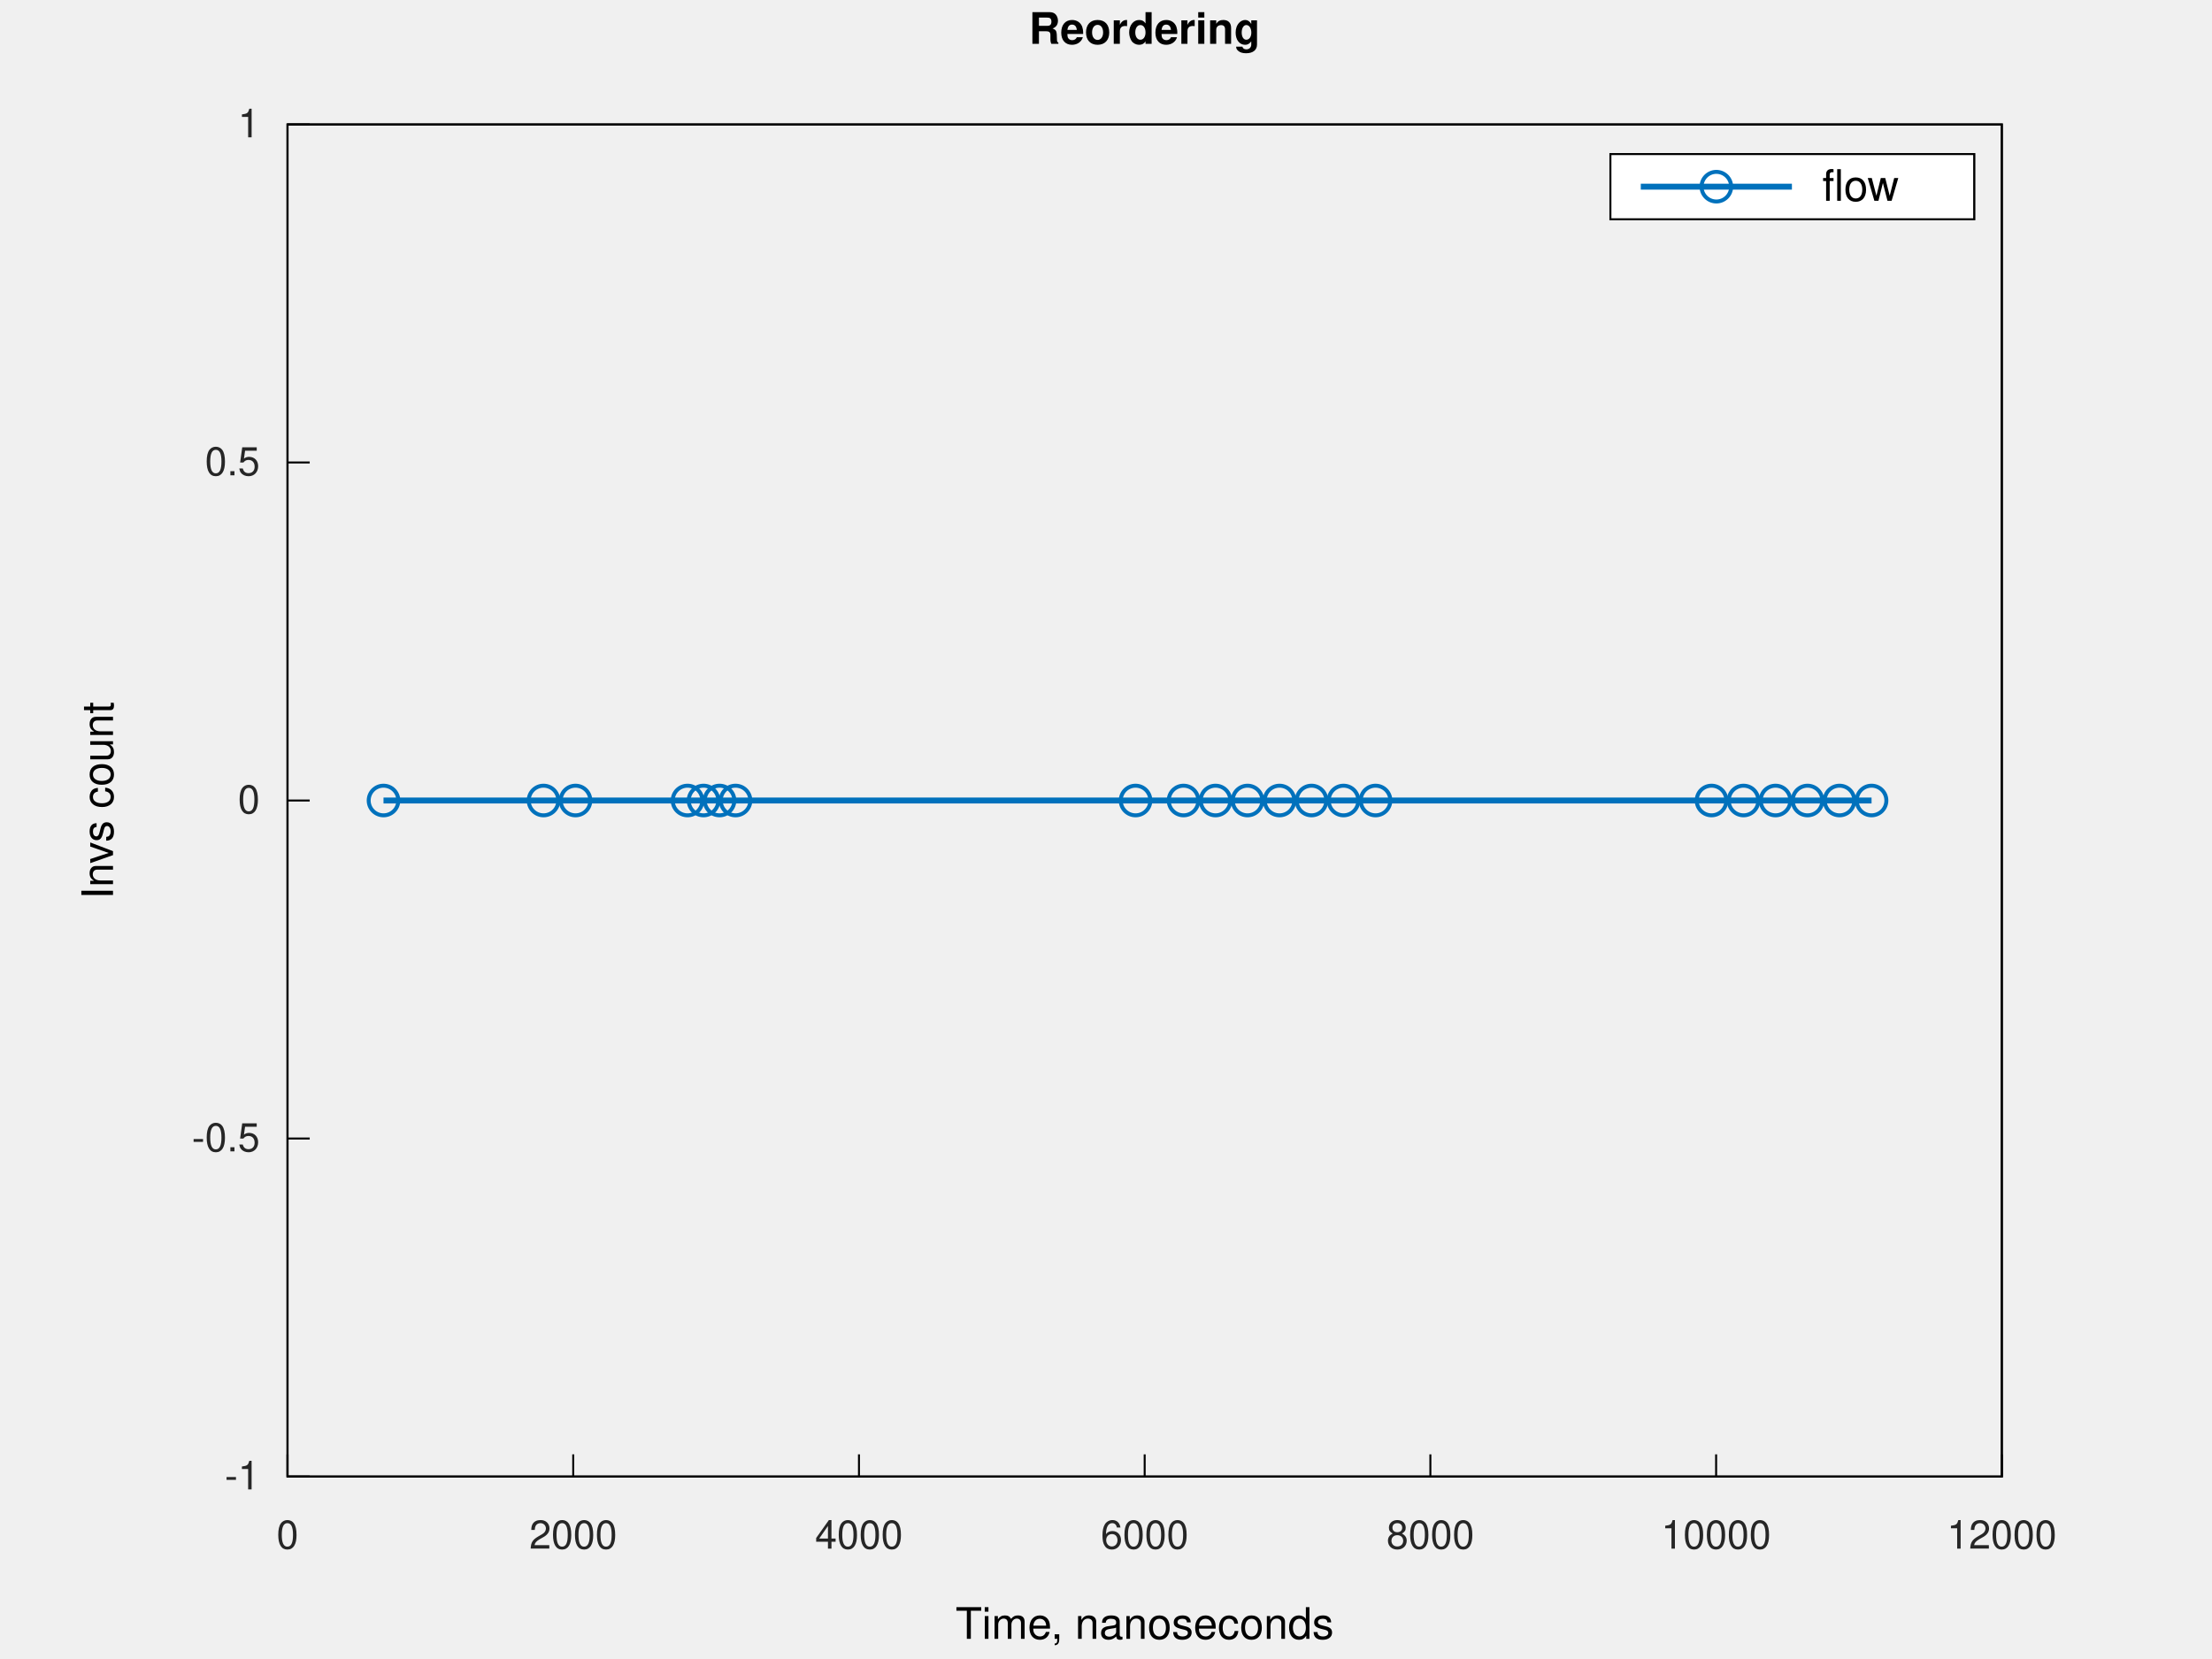
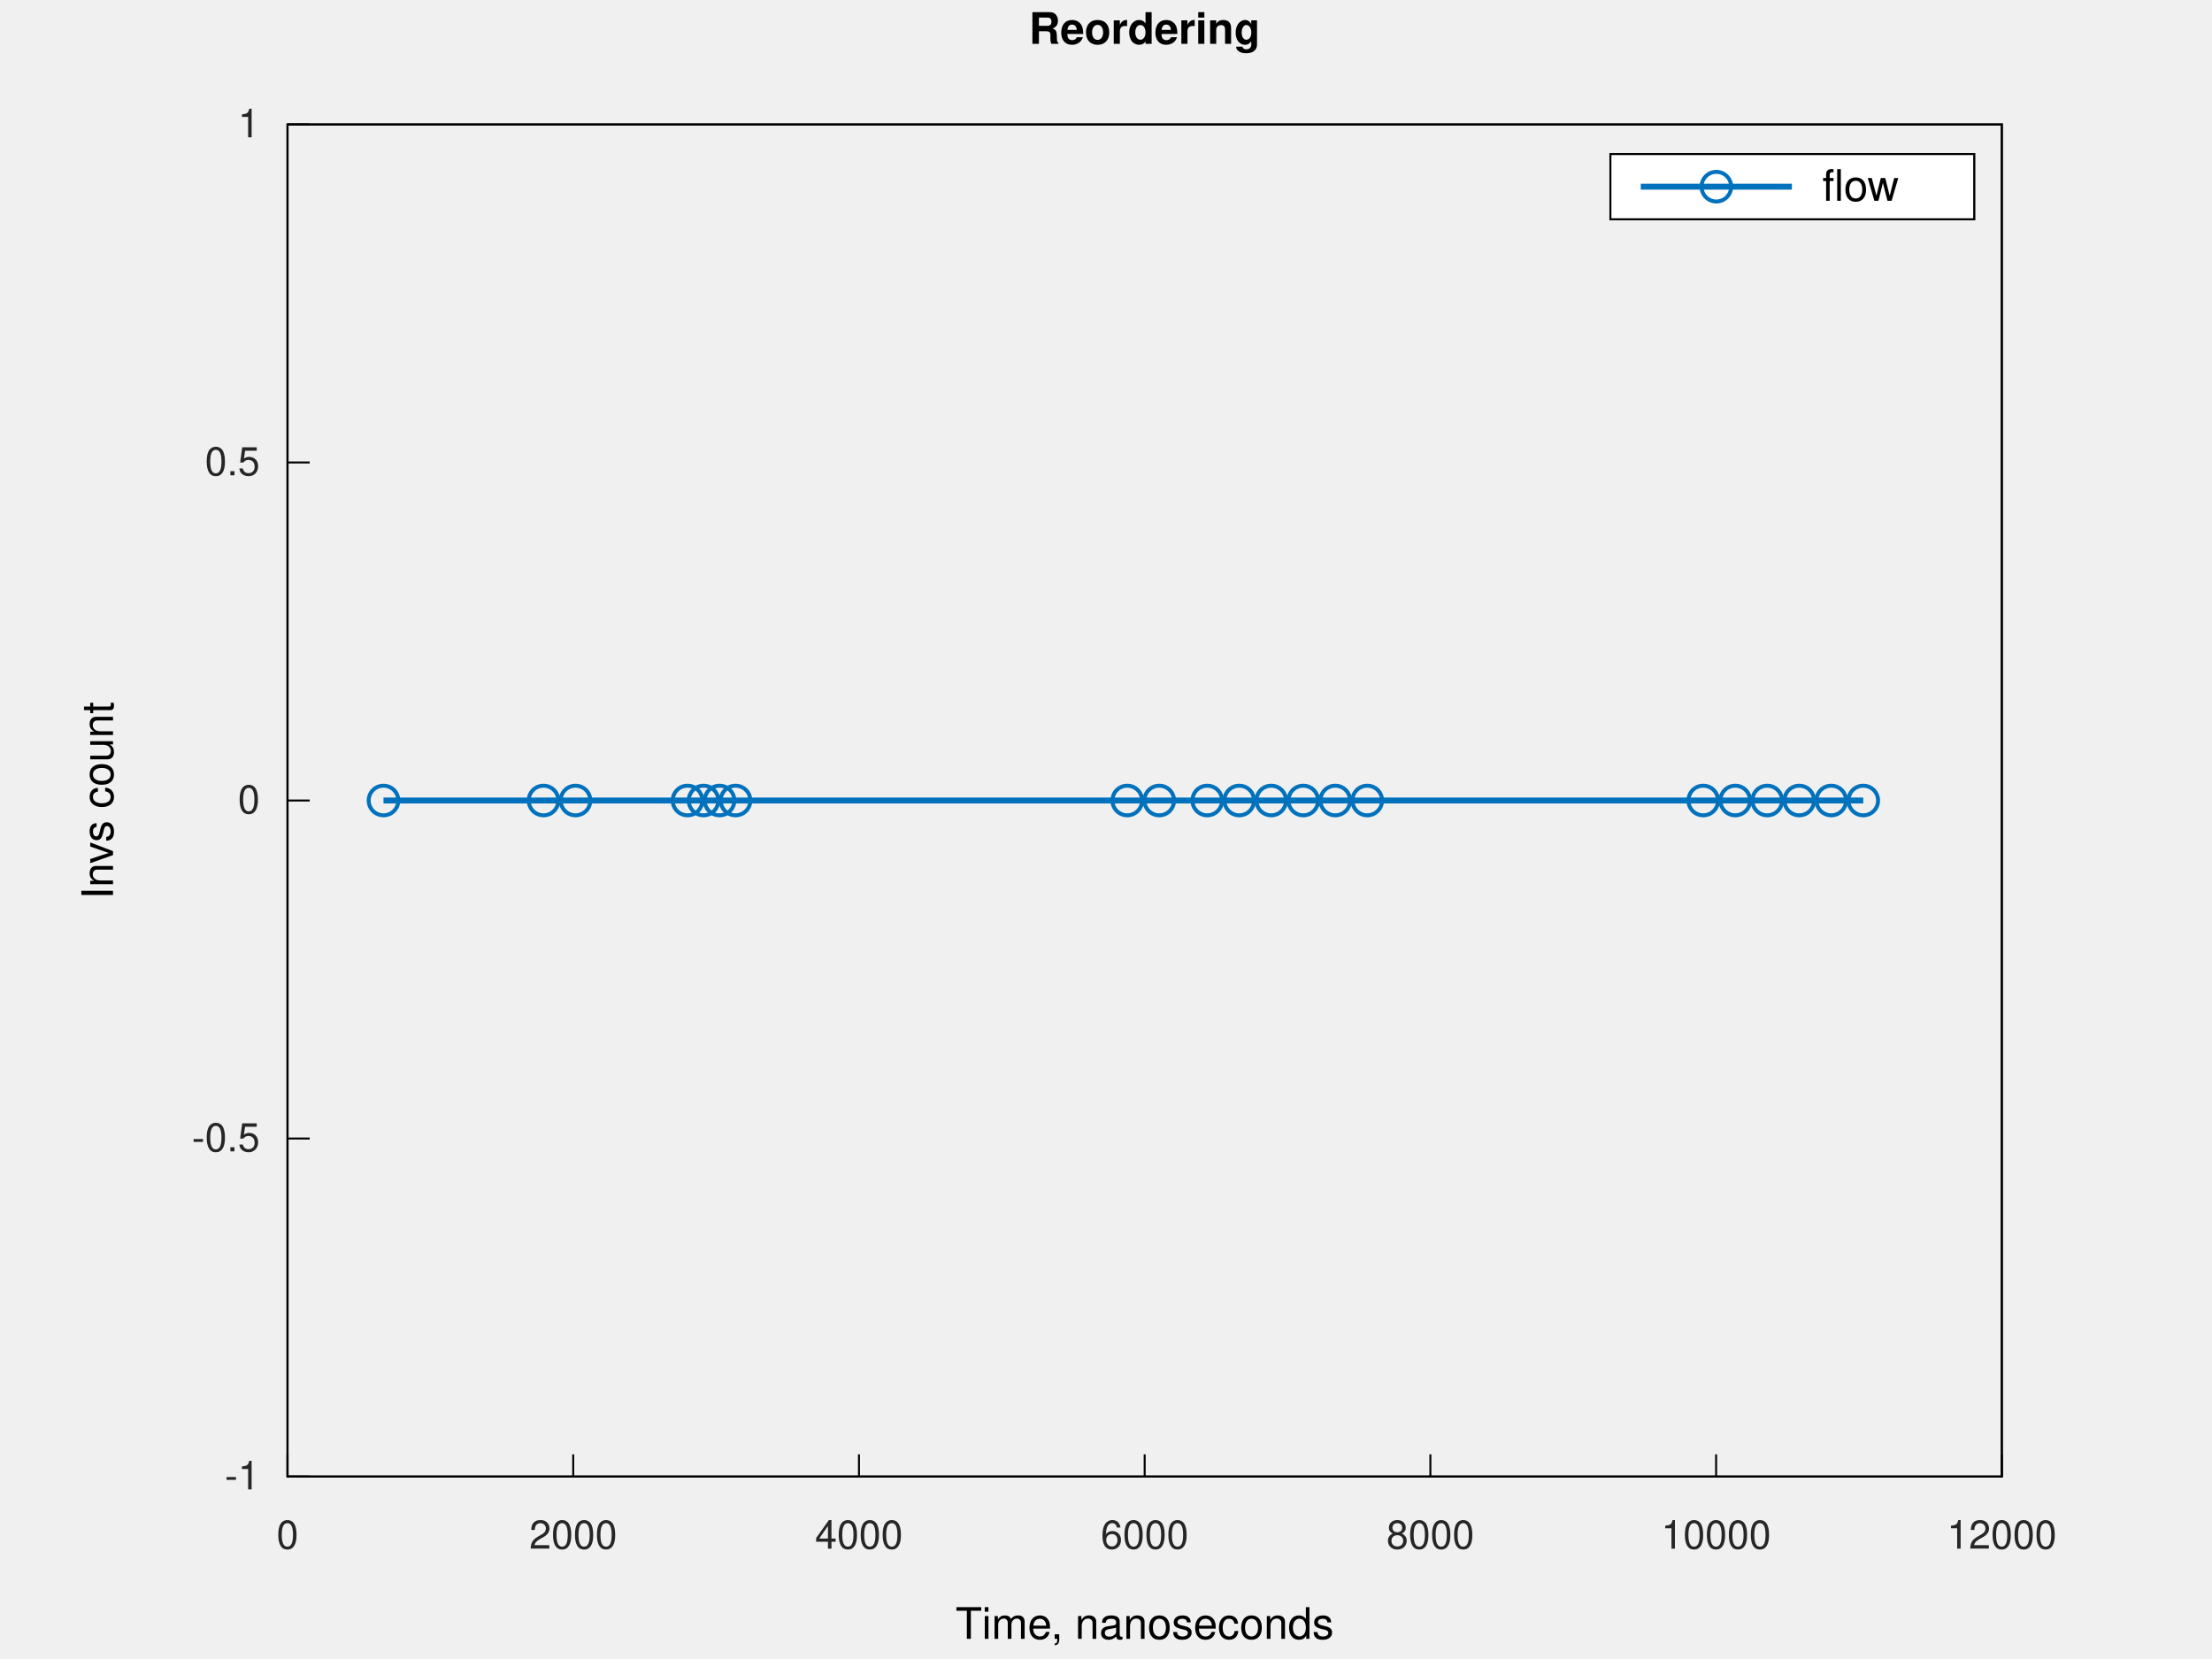
<svg xmlns="http://www.w3.org/2000/svg" xmlns:xlink="http://www.w3.org/1999/xlink" width="560" height="420" viewBox="0 0 560 420">
  <g id="gnuplot_canvas">
    <rect x="0" y="0" width="560" height="420" fill="none" />
    <defs>
      <circle id="gpDot" r="0.5" stroke-width="0.5" stroke="currentColor" />
      <path id="gpPt0" stroke-width="0.267" stroke="currentColor" d="M-1,0 h2 M0,-1 v2" />
      <path id="gpPt1" stroke-width="0.267" stroke="currentColor" d="M-1,-1 L1,1 M1,-1 L-1,1" />
      <path id="gpPt2" stroke-width="0.267" stroke="currentColor" d="M-1,0 L1,0 M0,-1 L0,1 M-1,-1 L1,1 M-1,1 L1,-1" />
      <rect id="gpPt3" stroke-width="0.267" stroke="currentColor" x="-1" y="-1" width="2" height="2" />
      <rect id="gpPt4" stroke-width="0.267" stroke="currentColor" fill="currentColor" x="-1" y="-1" width="2" height="2" />
      <circle id="gpPt5" stroke-width="0.267" stroke="currentColor" cx="0" cy="0" r="1" />
      <use xlink:href="#gpPt5" id="gpPt6" fill="currentColor" stroke="none" />
      <path id="gpPt7" stroke-width="0.267" stroke="currentColor" d="M0,-1.33 L-1.33,0.67 L1.33,0.67 z" />
      <use xlink:href="#gpPt7" id="gpPt8" fill="currentColor" stroke="none" />
      <use xlink:href="#gpPt7" id="gpPt9" stroke="currentColor" transform="rotate(180)" />
      <use xlink:href="#gpPt9" id="gpPt10" fill="currentColor" stroke="none" />
      <use xlink:href="#gpPt3" id="gpPt11" stroke="currentColor" transform="rotate(45)" />
      <use xlink:href="#gpPt11" id="gpPt12" fill="currentColor" stroke="none" />
      <path id="gpPt13" stroke-width="0.267" stroke="currentColor" d="M0,1.330 L1.265,0.411 L0.782,-1.067 L-0.782,-1.076 L-1.265,0.411 z" />
      <use xlink:href="#gpPt13" id="gpPt14" fill="currentColor" stroke="none" />
      <filter id="textbox" filterUnits="objectBoundingBox" x="0" y="0" height="1" width="1">
        <feFlood flood-color="white" flood-opacity="1" result="bgnd" />
        <feComposite in="SourceGraphic" in2="bgnd" operator="atop" />
      </filter>
      <filter id="greybox" filterUnits="objectBoundingBox" x="0" y="0" height="1" width="1">
        <feFlood flood-color="lightgrey" flood-opacity="1" result="grey" />
        <feComposite in="SourceGraphic" in2="grey" operator="atop" />
      </filter>
    </defs>
    <g fill="none" color="white" stroke="currentColor" stroke-width="1.00" stroke-linecap="butt" stroke-linejoin="miter">
</g>
    <g fill="none" color="white" stroke="currentColor" stroke-width="0.50" stroke-linecap="butt" stroke-linejoin="miter">
</g>
    <g fill="none" color="black" stroke="currentColor" stroke-width="0.50" stroke-linecap="butt" stroke-linejoin="miter">
      <path stroke="rgb(  0,   0,   0)" d="M72.79,373.81 L78.41,373.81  " />
      <g transform="translate(65.79,377.06)" stroke="none" fill="rgb(38,38,38)" font-family="Helvetica" font-size="10.00" text-anchor="end">
        <text>
          <tspan font-family="Helvetica">-1</tspan>
        </text>
      </g>
    </g>
    <g fill="none" color="black" stroke="currentColor" stroke-width="0.50" stroke-linecap="butt" stroke-linejoin="miter">
      <path stroke="rgb(  0,   0,   0)" d="M72.79,288.23 L78.41,288.23  " />
      <g transform="translate(65.79,291.48)" stroke="none" fill="rgb(38,38,38)" font-family="Helvetica" font-size="10.00" text-anchor="end">
        <text>
          <tspan font-family="Helvetica">-0.5</tspan>
        </text>
      </g>
    </g>
    <g fill="none" color="black" stroke="currentColor" stroke-width="0.50" stroke-linecap="butt" stroke-linejoin="miter">
      <path stroke="rgb(  0,   0,   0)" d="M72.79,202.66 L78.41,202.66  " />
      <g transform="translate(65.79,205.91)" stroke="none" fill="rgb(38,38,38)" font-family="Helvetica" font-size="10.00" text-anchor="end">
        <text>
          <tspan font-family="Helvetica">0</tspan>
        </text>
      </g>
    </g>
    <g fill="none" color="black" stroke="currentColor" stroke-width="0.50" stroke-linecap="butt" stroke-linejoin="miter">
      <path stroke="rgb(  0,   0,   0)" d="M72.79,117.08 L78.41,117.08  " />
      <g transform="translate(65.79,120.33)" stroke="none" fill="rgb(38,38,38)" font-family="Helvetica" font-size="10.00" text-anchor="end">
        <text>
          <tspan font-family="Helvetica">0.5</tspan>
        </text>
      </g>
    </g>
    <g fill="none" color="black" stroke="currentColor" stroke-width="0.50" stroke-linecap="butt" stroke-linejoin="miter">
      <path stroke="rgb(  0,   0,   0)" d="M72.79,31.51 L78.41,31.51  " />
      <g transform="translate(65.79,34.76)" stroke="none" fill="rgb(38,38,38)" font-family="Helvetica" font-size="10.00" text-anchor="end">
        <text>
          <tspan font-family="Helvetica">1</tspan>
        </text>
      </g>
    </g>
    <g fill="none" color="black" stroke="currentColor" stroke-width="0.50" stroke-linecap="butt" stroke-linejoin="miter">
      <path stroke="rgb(  0,   0,   0)" d="M72.79,373.81 L72.79,368.19  " />
      <g transform="translate(72.79,392.06)" stroke="none" fill="rgb(38,38,38)" font-family="Helvetica" font-size="10.00" text-anchor="middle">
        <text>
          <tspan font-family="Helvetica">0</tspan>
        </text>
      </g>
    </g>
    <g fill="none" color="black" stroke="currentColor" stroke-width="0.50" stroke-linecap="butt" stroke-linejoin="miter">
      <path stroke="rgb(  0,   0,   0)" d="M145.12,373.81 L145.12,368.19  " />
      <g transform="translate(145.12,392.06)" stroke="none" fill="rgb(38,38,38)" font-family="Helvetica" font-size="10.00" text-anchor="middle">
        <text>
          <tspan font-family="Helvetica">2000</tspan>
        </text>
      </g>
    </g>
    <g fill="none" color="black" stroke="currentColor" stroke-width="0.50" stroke-linecap="butt" stroke-linejoin="miter">
      <path stroke="rgb(  0,   0,   0)" d="M217.46,373.81 L217.46,368.19  " />
      <g transform="translate(217.46,392.06)" stroke="none" fill="rgb(38,38,38)" font-family="Helvetica" font-size="10.00" text-anchor="middle">
        <text>
          <tspan font-family="Helvetica">4000</tspan>
        </text>
      </g>
    </g>
    <g fill="none" color="black" stroke="currentColor" stroke-width="0.50" stroke-linecap="butt" stroke-linejoin="miter">
      <path stroke="rgb(  0,   0,   0)" d="M289.79,373.81 L289.79,368.19  " />
      <g transform="translate(289.79,392.06)" stroke="none" fill="rgb(38,38,38)" font-family="Helvetica" font-size="10.00" text-anchor="middle">
        <text>
          <tspan font-family="Helvetica">6000</tspan>
        </text>
      </g>
    </g>
    <g fill="none" color="black" stroke="currentColor" stroke-width="0.50" stroke-linecap="butt" stroke-linejoin="miter">
      <path stroke="rgb(  0,   0,   0)" d="M362.12,373.81 L362.12,368.19  " />
      <g transform="translate(362.12,392.06)" stroke="none" fill="rgb(38,38,38)" font-family="Helvetica" font-size="10.00" text-anchor="middle">
        <text>
          <tspan font-family="Helvetica">8000</tspan>
        </text>
      </g>
    </g>
    <g fill="none" color="black" stroke="currentColor" stroke-width="0.50" stroke-linecap="butt" stroke-linejoin="miter">
      <path stroke="rgb(  0,   0,   0)" d="M434.46,373.81 L434.46,368.19  " />
      <g transform="translate(434.46,392.06)" stroke="none" fill="rgb(38,38,38)" font-family="Helvetica" font-size="10.00" text-anchor="middle">
        <text>
          <tspan font-family="Helvetica">10000</tspan>
        </text>
      </g>
    </g>
    <g fill="none" color="black" stroke="currentColor" stroke-width="0.50" stroke-linecap="butt" stroke-linejoin="miter">
      <path stroke="rgb(  0,   0,   0)" d="M506.79,373.81 L506.79,368.19  " />
      <g transform="translate(506.79,392.06)" stroke="none" fill="rgb(38,38,38)" font-family="Helvetica" font-size="10.00" text-anchor="middle">
        <text>
          <tspan font-family="Helvetica">12000</tspan>
        </text>
      </g>
    </g>
    <g fill="none" color="black" stroke="currentColor" stroke-width="0.50" stroke-linecap="butt" stroke-linejoin="miter">
</g>
    <g fill="none" color="black" stroke="currentColor" stroke-width="0.50" stroke-linecap="butt" stroke-linejoin="miter">
      <path stroke="rgb(  0,   0,   0)" d="M72.79,31.51 L72.79,373.81 L506.79,373.81 L506.79,31.51 L72.79,31.51 Z  " />
    </g>
    <g fill="none" color="black" stroke="currentColor" stroke-width="0.50" stroke-linecap="butt" stroke-linejoin="miter">
</g>
    <g fill="none" color="black" stroke="currentColor" stroke-width="0.50" stroke-linecap="butt" stroke-linejoin="miter">
      <path stroke="rgb(  0,   0,   0)" d="M407.70,55.51 L407.70,39.01 L499.79,39.01 L499.79,55.51 L407.70,55.51 Z  " />
    </g>
    <g id="gnuplot_plot_1a" fill="none">
      <g fill="none" color="white" stroke="rgb(  0,   0,   0)" stroke-width="1.50" stroke-linecap="butt" stroke-linejoin="miter">
</g>
      <g fill="none" color="black" stroke="currentColor" stroke-width="1.50" stroke-linecap="butt" stroke-linejoin="miter">
-         <path stroke="rgb(  0, 113, 188)" d="M97.09,202.66 L137.60,202.66 L145.70,202.66 L174.06,202.66 L178.11,202.66 L182.16,202.66 L186.21,202.66 L287.48,202.66   L299.63,202.66 L307.73,202.66 L315.83,202.66 L323.93,202.66 L332.03,202.66 L340.13,202.66 L348.24,202.66 L433.30,202.66   L441.40,202.66 L449.50,202.66 L457.60,202.66 L465.70,202.66 L473.81,202.66  " />
+         <path stroke="rgb(  0, 113, 188)" d="M97.09,202.66 L137.60,202.66 L145.70,202.66 L174.06,202.66 L178.11,202.66 L182.16,202.66 L186.21,202.66 L285.38,202.66   L293.48,202.66 L305.63,202.66 L313.73,202.66 L321.83,202.66 L329.94,202.66 L338.04,202.66 L346.14,202.66 L431.20,202.66   L439.30,202.66 L447.40,202.66 L455.51,202.66 L463.61,202.66 L471.71,202.66  " />
        <use xlink:href="#gpPt5" transform="translate(97.09,202.66) scale(3.75)" color="rgb(  0, 113, 188)" />
        <use xlink:href="#gpPt5" transform="translate(137.60,202.66) scale(3.75)" color="rgb(  0, 113, 188)" />
        <use xlink:href="#gpPt5" transform="translate(145.70,202.66) scale(3.75)" color="rgb(  0, 113, 188)" />
        <use xlink:href="#gpPt5" transform="translate(174.06,202.66) scale(3.75)" color="rgb(  0, 113, 188)" />
        <use xlink:href="#gpPt5" transform="translate(178.11,202.66) scale(3.75)" color="rgb(  0, 113, 188)" />
        <use xlink:href="#gpPt5" transform="translate(182.16,202.66) scale(3.75)" color="rgb(  0, 113, 188)" />
        <use xlink:href="#gpPt5" transform="translate(186.21,202.66) scale(3.75)" color="rgb(  0, 113, 188)" />
-         <use xlink:href="#gpPt5" transform="translate(287.48,202.66) scale(3.75)" color="rgb(  0, 113, 188)" />
-         <use xlink:href="#gpPt5" transform="translate(299.63,202.66) scale(3.75)" color="rgb(  0, 113, 188)" />
-         <use xlink:href="#gpPt5" transform="translate(307.73,202.66) scale(3.75)" color="rgb(  0, 113, 188)" />
-         <use xlink:href="#gpPt5" transform="translate(315.83,202.66) scale(3.75)" color="rgb(  0, 113, 188)" />
-         <use xlink:href="#gpPt5" transform="translate(323.93,202.66) scale(3.75)" color="rgb(  0, 113, 188)" />
-         <use xlink:href="#gpPt5" transform="translate(332.03,202.66) scale(3.75)" color="rgb(  0, 113, 188)" />
-         <use xlink:href="#gpPt5" transform="translate(340.13,202.66) scale(3.75)" color="rgb(  0, 113, 188)" />
-         <use xlink:href="#gpPt5" transform="translate(348.24,202.66) scale(3.75)" color="rgb(  0, 113, 188)" />
-         <use xlink:href="#gpPt5" transform="translate(433.30,202.66) scale(3.75)" color="rgb(  0, 113, 188)" />
-         <use xlink:href="#gpPt5" transform="translate(441.40,202.66) scale(3.75)" color="rgb(  0, 113, 188)" />
-         <use xlink:href="#gpPt5" transform="translate(449.50,202.66) scale(3.75)" color="rgb(  0, 113, 188)" />
-         <use xlink:href="#gpPt5" transform="translate(457.60,202.66) scale(3.75)" color="rgb(  0, 113, 188)" />
-         <use xlink:href="#gpPt5" transform="translate(465.70,202.66) scale(3.75)" color="rgb(  0, 113, 188)" />
-         <use xlink:href="#gpPt5" transform="translate(473.81,202.66) scale(3.75)" color="rgb(  0, 113, 188)" />
+         <use xlink:href="#gpPt5" transform="translate(285.38,202.66) scale(3.75)" color="rgb(  0, 113, 188)" />
+         <use xlink:href="#gpPt5" transform="translate(293.48,202.66) scale(3.75)" color="rgb(  0, 113, 188)" />
+         <use xlink:href="#gpPt5" transform="translate(305.63,202.66) scale(3.75)" color="rgb(  0, 113, 188)" />
+         <use xlink:href="#gpPt5" transform="translate(313.73,202.66) scale(3.75)" color="rgb(  0, 113, 188)" />
+         <use xlink:href="#gpPt5" transform="translate(321.83,202.66) scale(3.75)" color="rgb(  0, 113, 188)" />
+         <use xlink:href="#gpPt5" transform="translate(329.94,202.66) scale(3.75)" color="rgb(  0, 113, 188)" />
+         <use xlink:href="#gpPt5" transform="translate(338.04,202.66) scale(3.75)" color="rgb(  0, 113, 188)" />
+         <use xlink:href="#gpPt5" transform="translate(346.14,202.66) scale(3.75)" color="rgb(  0, 113, 188)" />
+         <use xlink:href="#gpPt5" transform="translate(431.20,202.66) scale(3.75)" color="rgb(  0, 113, 188)" />
+         <use xlink:href="#gpPt5" transform="translate(439.30,202.66) scale(3.75)" color="rgb(  0, 113, 188)" />
+         <use xlink:href="#gpPt5" transform="translate(447.40,202.66) scale(3.75)" color="rgb(  0, 113, 188)" />
+         <use xlink:href="#gpPt5" transform="translate(455.51,202.66) scale(3.75)" color="rgb(  0, 113, 188)" />
+         <use xlink:href="#gpPt5" transform="translate(463.61,202.66) scale(3.75)" color="rgb(  0, 113, 188)" />
+         <use xlink:href="#gpPt5" transform="translate(471.71,202.66) scale(3.75)" color="rgb(  0, 113, 188)" />
      </g>
    </g>
    <g id="gnuplot_plot_2a">
      <g fill="none" color="black" stroke="currentColor" stroke-width="1.50" stroke-linecap="butt" stroke-linejoin="miter">
</g>
    </g>
    <g stroke="none" shape-rendering="crispEdges">
      <polygon fill="white" points="407.70,55.51 499.79,55.51 499.79,39.01 407.70,39.01 " />
    </g>
    <g fill="none" color="white" stroke="white" stroke-width="0.50" stroke-linecap="butt" stroke-linejoin="miter">
</g>
    <g fill="none" color="black" stroke="currentColor" stroke-width="0.50" stroke-linecap="butt" stroke-linejoin="miter">
      <path stroke="rgb(  0,   0,   0)" d="M407.70,55.51 L407.70,39.01 L499.79,39.01 L499.79,55.51 L407.70,55.51 Z  " />
    </g>
    <g id="gnuplot_plot_1a" fill="none">
      <g fill="none" color="white" stroke="rgb(  0,   0,   0)" stroke-width="1.50" stroke-linecap="butt" stroke-linejoin="miter">
</g>
      <g fill="none" color="black" stroke="currentColor" stroke-width="1.50" stroke-linecap="butt" stroke-linejoin="miter">
</g>
    </g>
    <g id="gnuplot_plot_2a">
      <g fill="none" color="black" stroke="currentColor" stroke-width="1.50" stroke-linecap="butt" stroke-linejoin="miter">
        <g transform="translate(461.34,50.84)" stroke="none" fill="rgb(0,0,0)" font-family="Helvetica" font-size="11.00" text-anchor="start">
          <text>
            <tspan font-family="Helvetica">flow</tspan>
          </text>
        </g>
      </g>
      <g fill="none" color="black" stroke="currentColor" stroke-width="1.50" stroke-linecap="butt" stroke-linejoin="miter">
        <path stroke="rgb(  0, 113, 188)" d="M415.39,47.26 L453.65,47.26  " />
        <use xlink:href="#gpPt5" transform="translate(434.52,47.26) scale(3.75)" color="rgb(  0, 113, 188)" />
      </g>
    </g>
    <g fill="none" color="white" stroke="rgb(  0, 113, 188)" stroke-width="2.00" stroke-linecap="butt" stroke-linejoin="miter">
</g>
    <g fill="none" color="black" stroke="currentColor" stroke-width="2.00" stroke-linecap="butt" stroke-linejoin="miter">
</g>
    <g fill="none" color="black" stroke="black" stroke-width="0.50" stroke-linecap="butt" stroke-linejoin="miter">
</g>
    <g fill="none" color="black" stroke="currentColor" stroke-width="0.50" stroke-linecap="butt" stroke-linejoin="miter">
      <path stroke="rgb(  0,   0,   0)" d="M72.79,31.51 L72.79,373.81 L506.79,373.81 L506.79,31.51 L72.79,31.51 Z  " />
      <g transform="translate(28.61,202.66) rotate(270.00)" stroke="none" fill="rgb(0,0,0)" font-family="Helvetica" font-size="11.00" text-anchor="middle">
        <text>
          <tspan font-family="Helvetica">Invs count</tspan>
        </text>
      </g>
    </g>
    <g fill="none" color="black" stroke="currentColor" stroke-width="0.50" stroke-linecap="butt" stroke-linejoin="miter">
      <g transform="translate(289.79,414.89)" stroke="none" fill="rgb(0,0,0)" font-family="Helvetica" font-size="11.00" text-anchor="middle">
        <text>
          <tspan font-family="Helvetica">Time, nanoseconds</tspan>
        </text>
      </g>
    </g>
    <g fill="none" color="black" stroke="currentColor" stroke-width="0.50" stroke-linecap="butt" stroke-linejoin="miter">
</g>
    <g fill="none" color="black" stroke="currentColor" stroke-width="0.50" stroke-linecap="butt" stroke-linejoin="miter">
      <g transform="translate(289.79,11.09)" stroke="none" fill="rgb(0,0,0)" font-family="Helvetica" font-size="11.00" text-anchor="middle">
        <text>
          <tspan font-family="Helvetica" font-weight="bold">Reordering</tspan>
        </text>
      </g>
    </g>
    <g fill="none" color="black" stroke="currentColor" stroke-width="0.50" stroke-linecap="butt" stroke-linejoin="miter">
</g>
  </g>
</svg>
